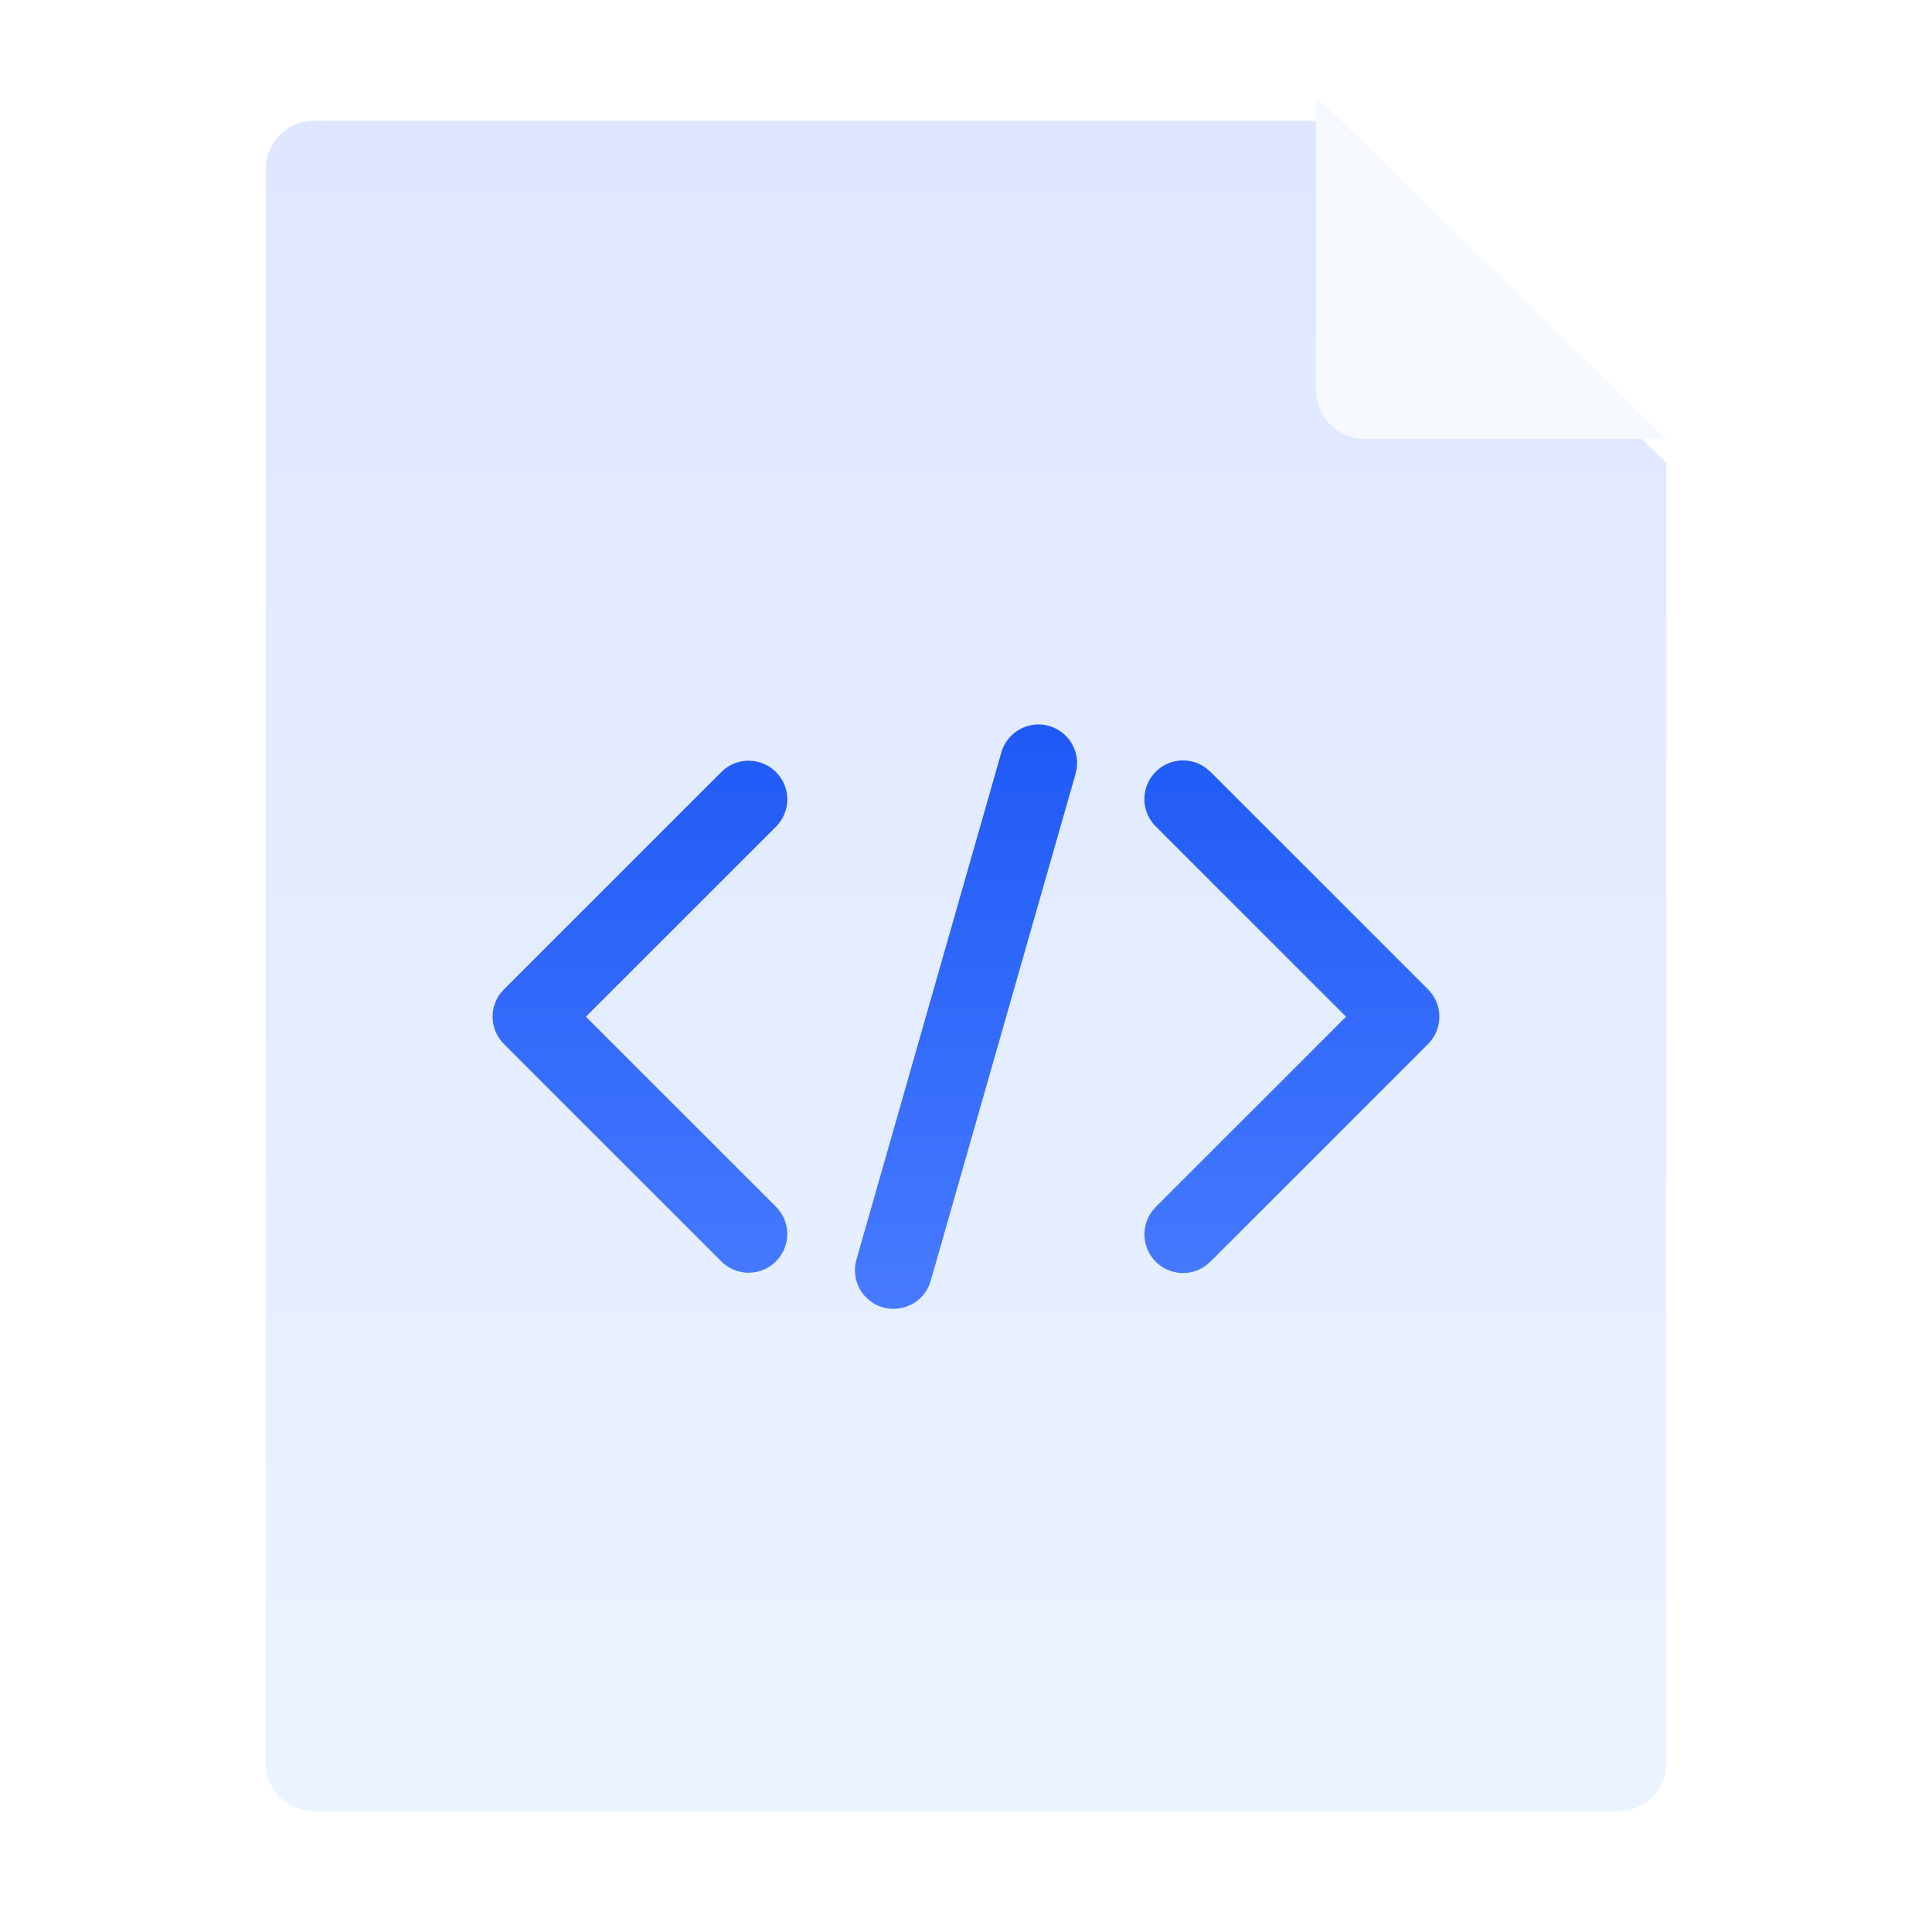
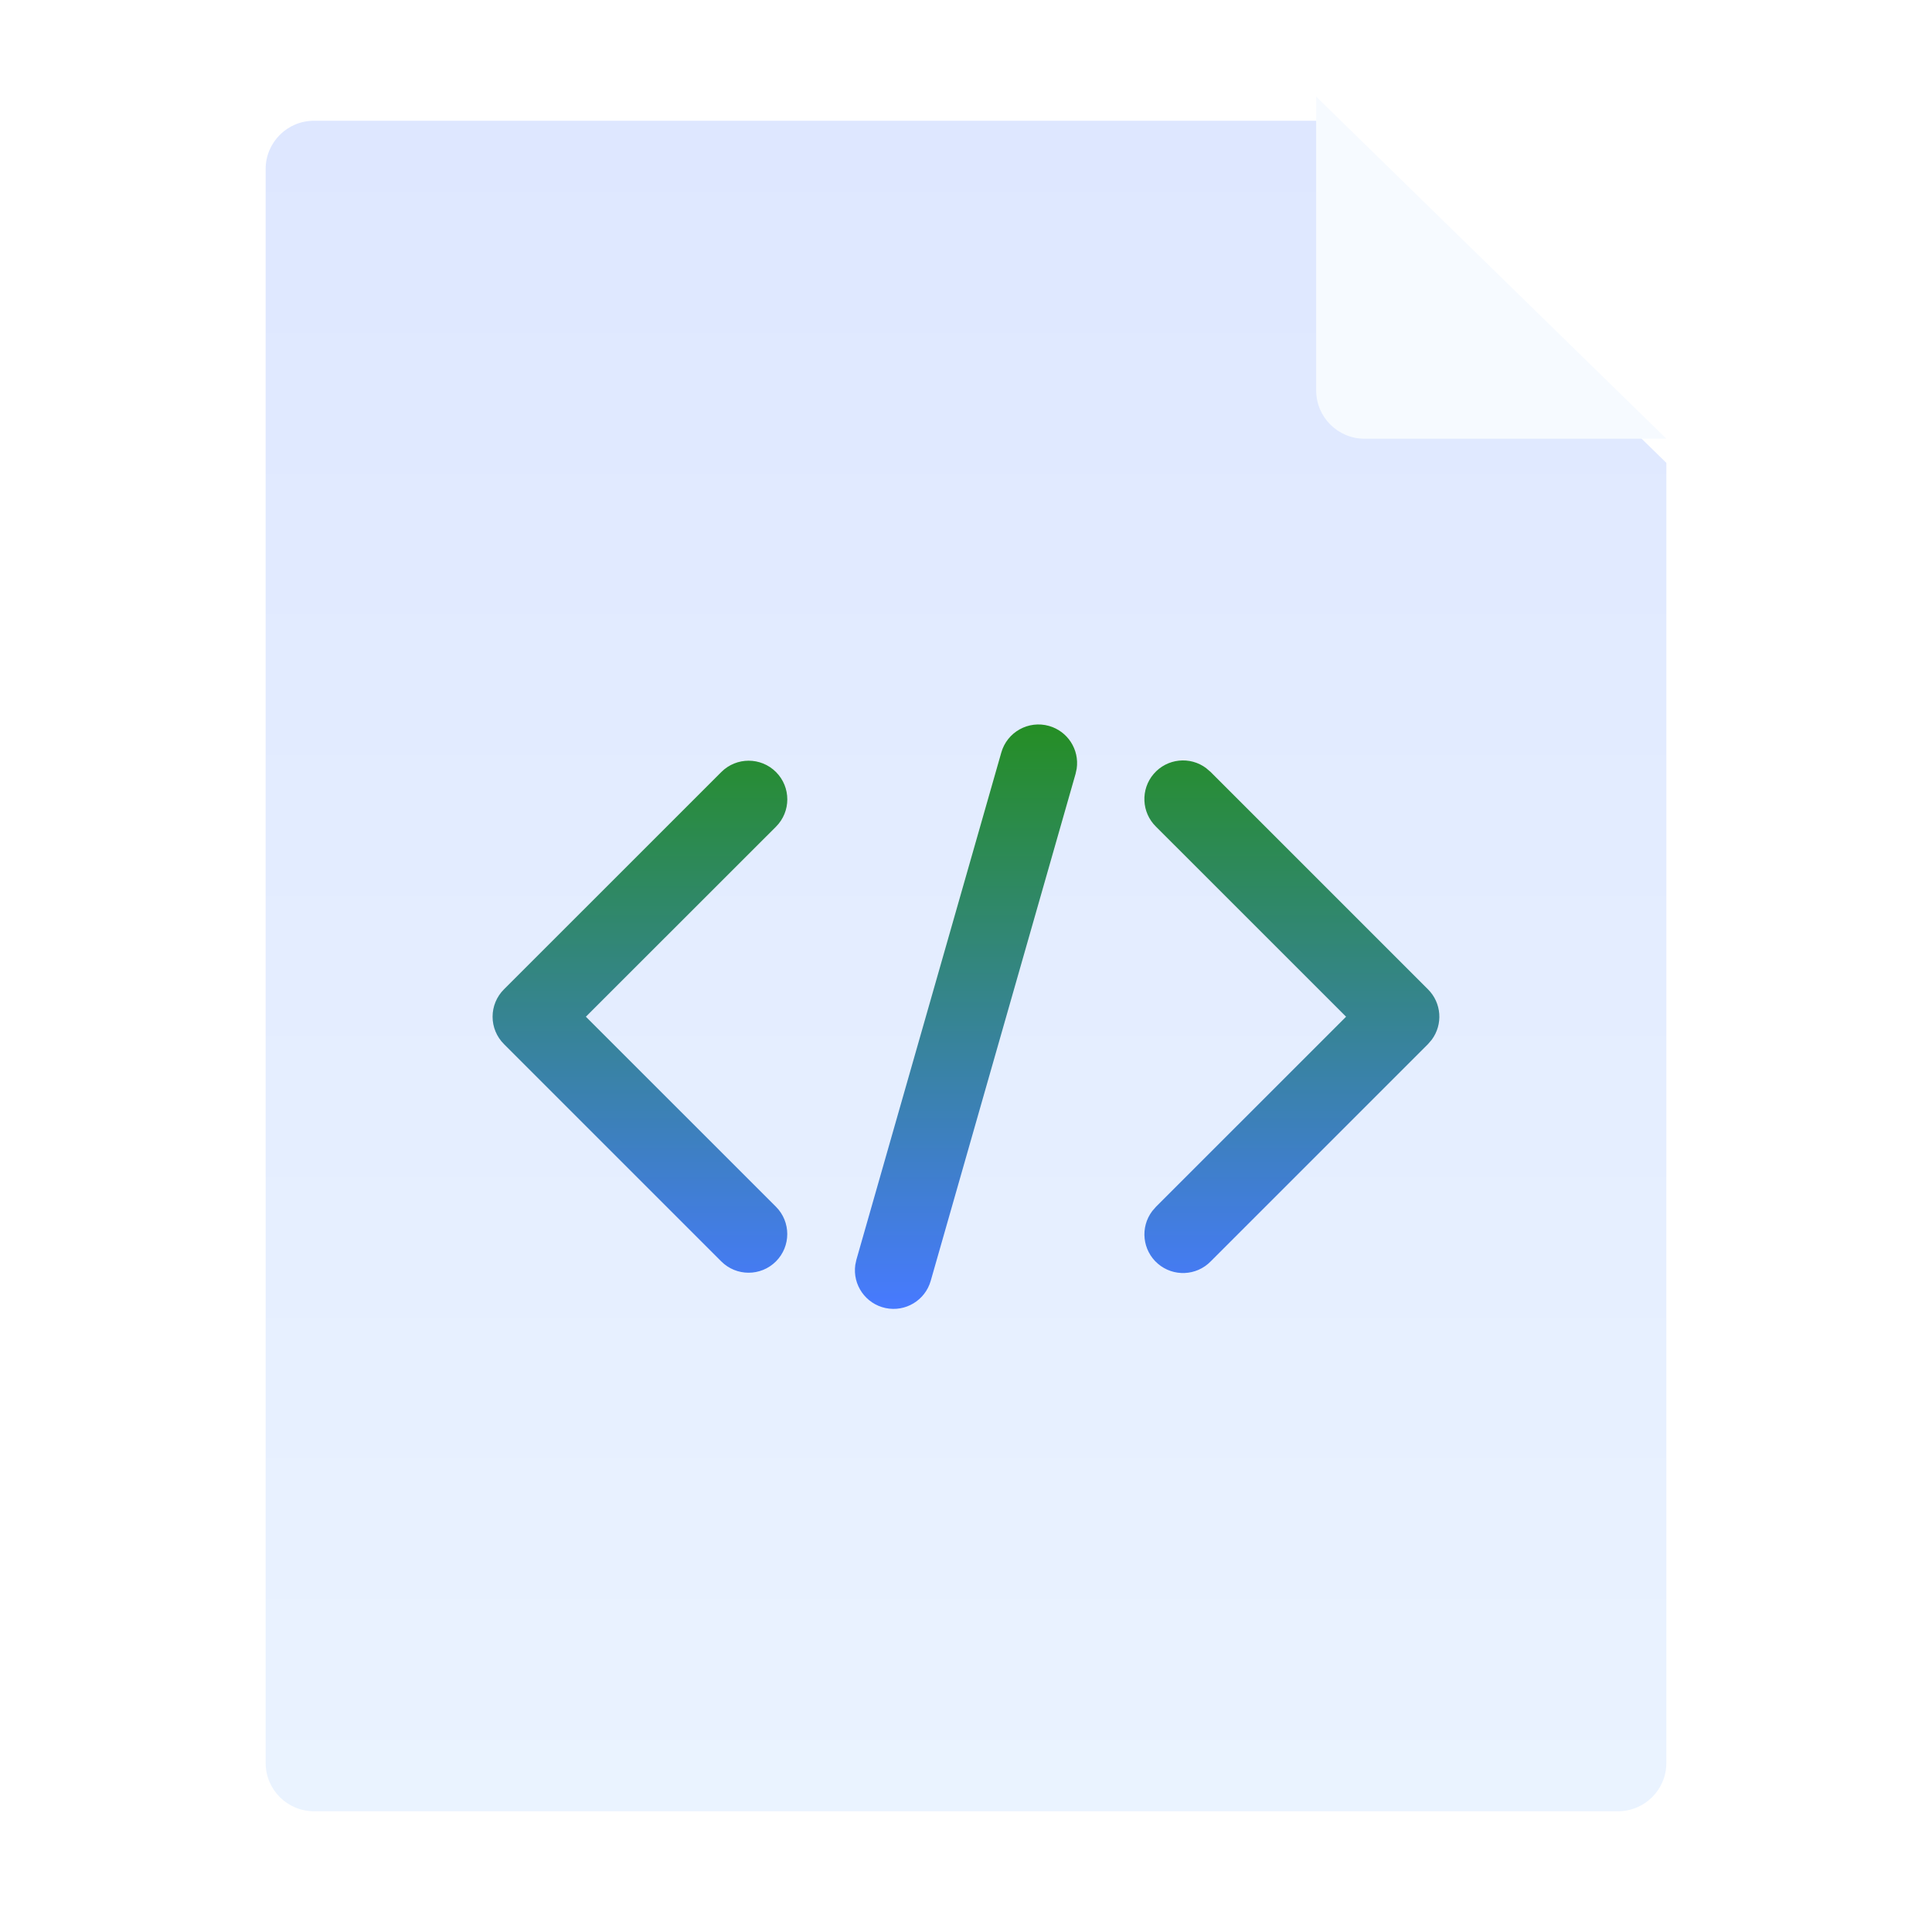
<svg xmlns="http://www.w3.org/2000/svg" width="40" height="40" viewBox="0 0 40 40">
  <defs>
    <linearGradient id="a" x1="68.857%" x2="68.857%" y1="100%" y2="0%">
      <stop offset="0%" stop-color="#EAF3FF" />
      <stop offset="100%" stop-color="#DEE7FF" />
    </linearGradient>
    <linearGradient id="b" x1="50%" x2="50%" y1="0%" y2="100%">
-       <stop offset="0%" stop-color="#1F5AF6" />
+       <stop offset="0%" stop-color="#258e25" />
      <stop offset="100%" stop-color="#477AFF" />
    </linearGradient>
  </defs>
  <g fill="none" fill-rule="evenodd">
    <path fill="url(#a)" fill-rule="nonzero" d="M6.5 2.5h20.75l7.25 7.083V36.5a1 1 0 0 1-1 1h-27a1 1 0 0 1-1-1v-33a1 1 0 0 1 1-1z" />
    <path fill="url(#b)" d="M21.72 15.03a.8.8 0 0 1 .572.883l-.023.107-3 10.5a.8.8 0 0 1-1.561-.333l.023-.107 3-10.5a.8.8 0 0 1 .989-.55zm3.256.877l.09.077 4.5 4.5a.8.8 0 0 1 .077 1.042l-.077.09-4.5 4.5a.8.8 0 0 1-1.21-1.042l.078-.09 3.935-3.934-3.935-3.934a.8.8 0 0 1 1.042-1.21zm-10.042.077a.8.8 0 0 1 1.132 1.132L12.13 21.05l3.935 3.934a.8.8 0 1 1-1.132 1.132l-4.5-4.5a.8.8 0 0 1 0-1.132z" />
    <path fill="#F6FAFF" fill-rule="nonzero" d="M34.5 9.083h-6.25a1 1 0 0 1-1-1V2l7.25 7.083z" />
  </g>
</svg>
